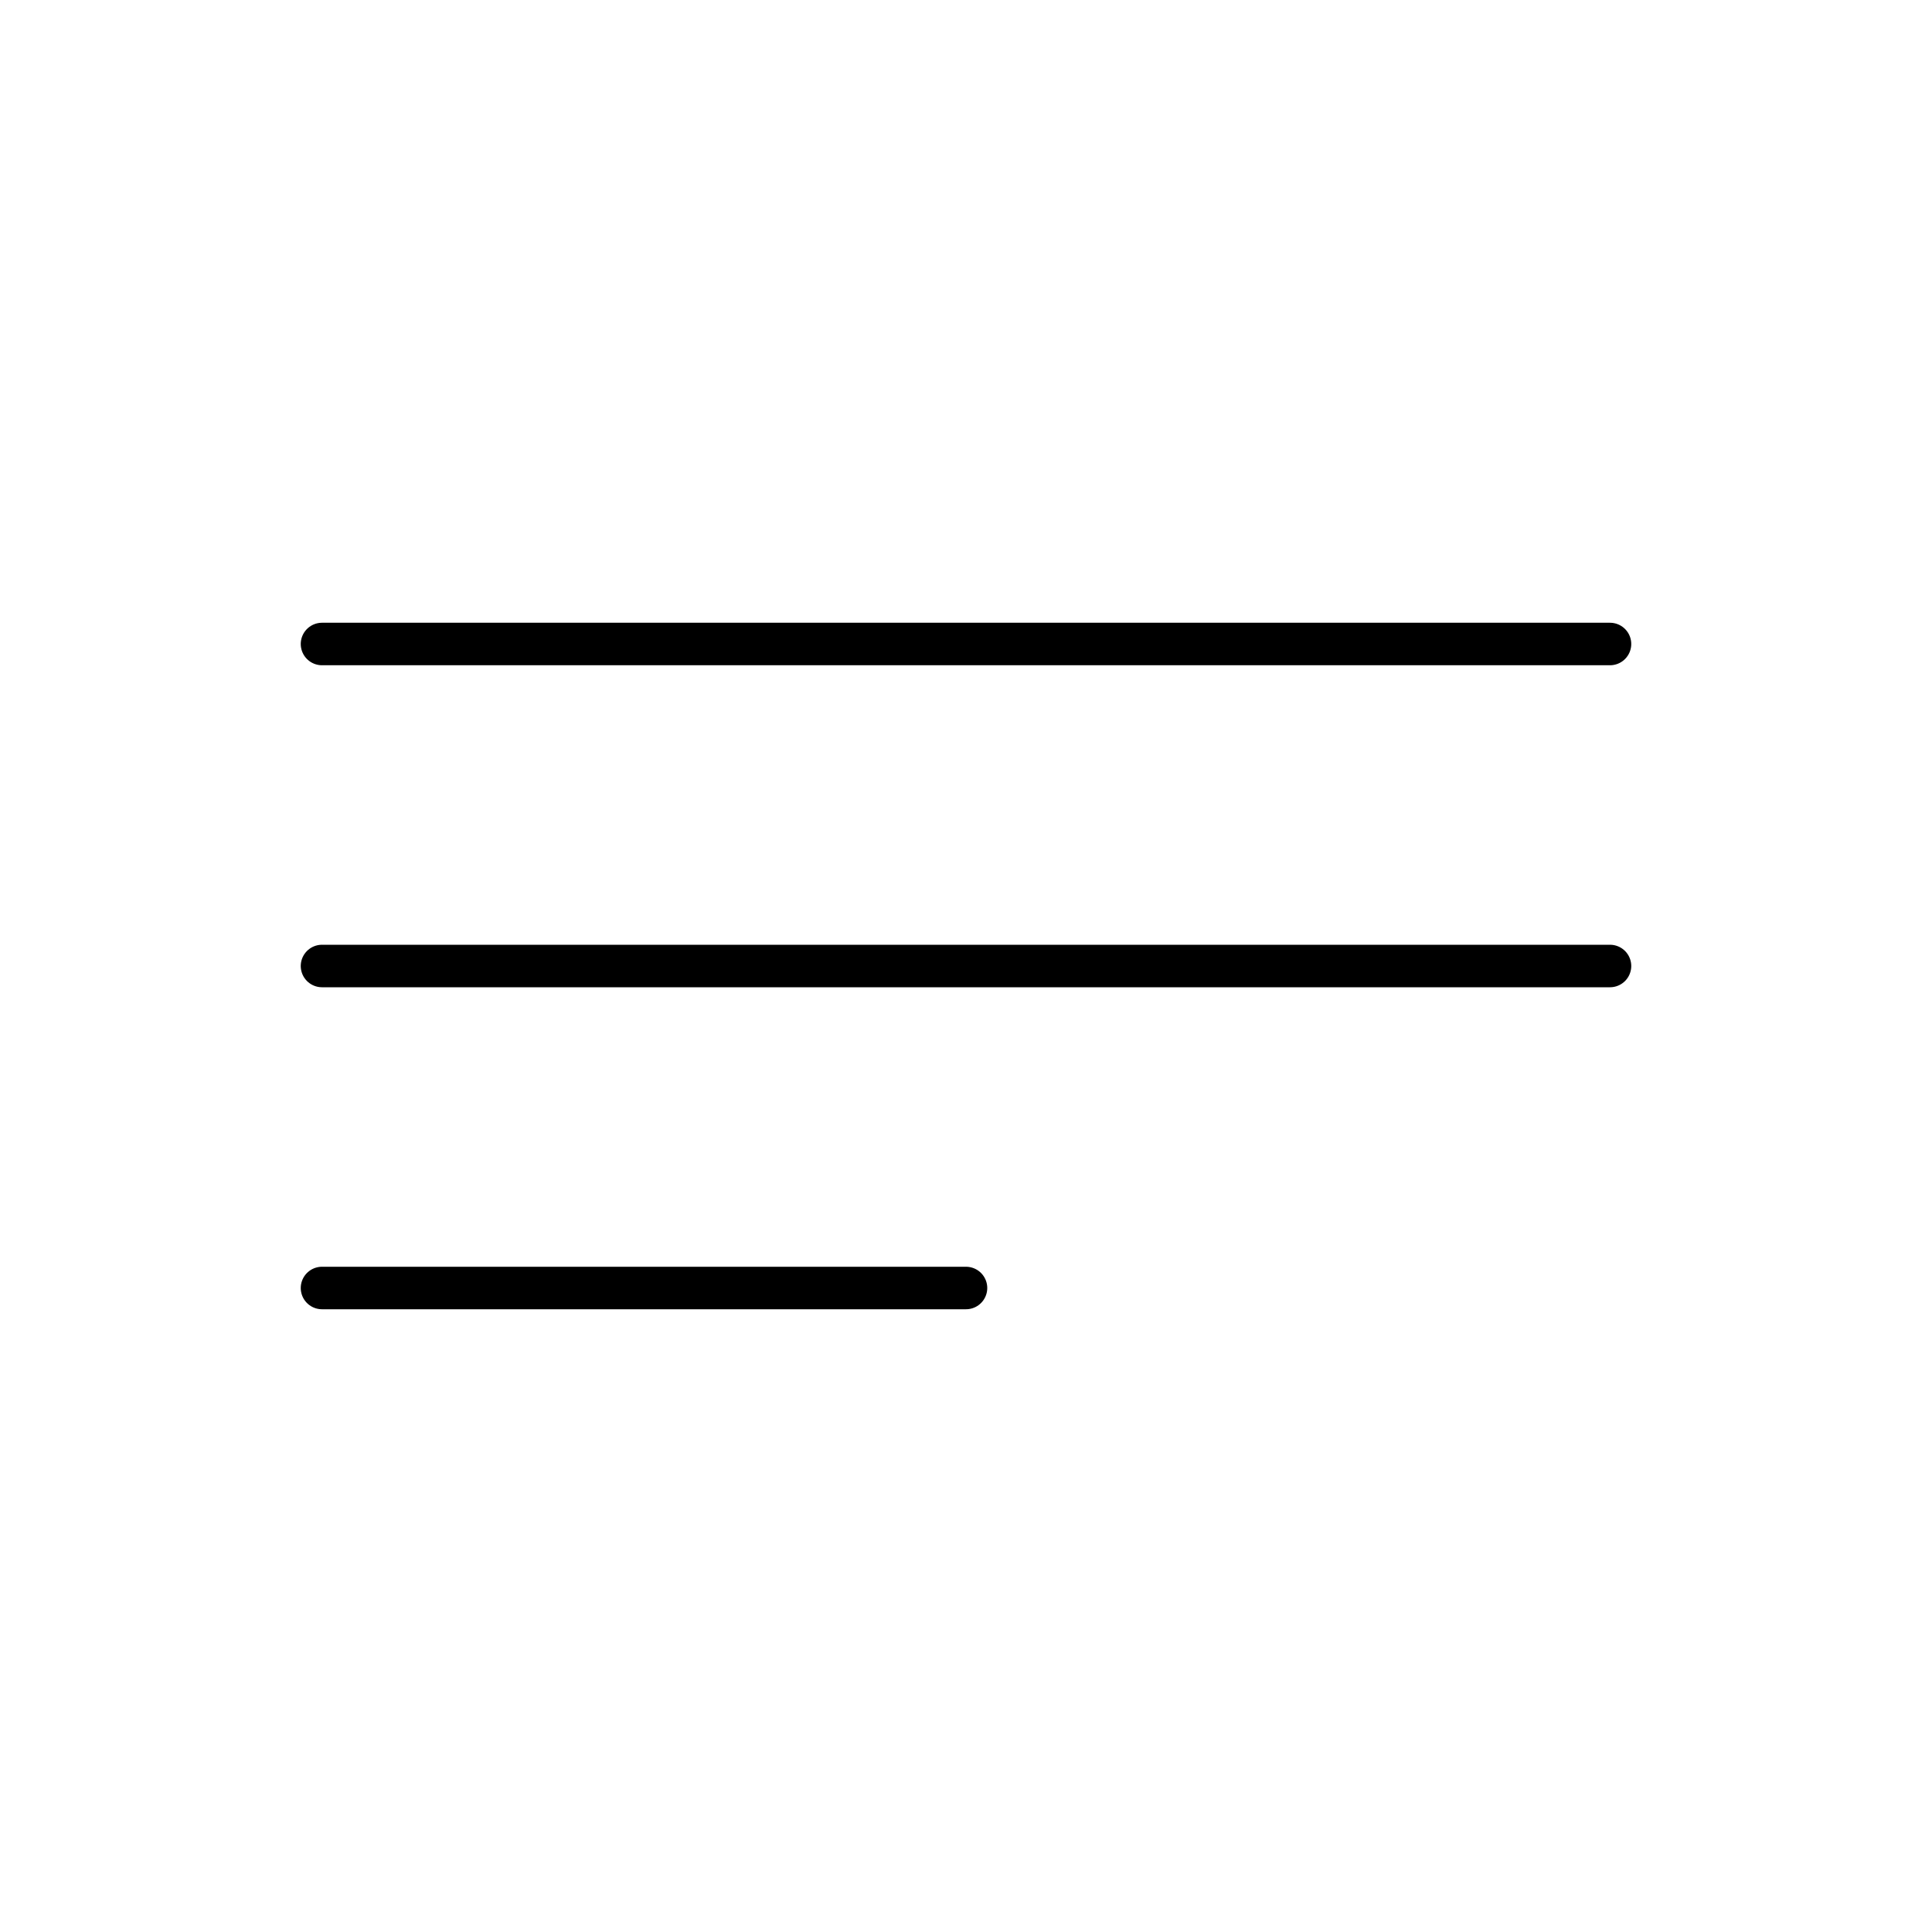
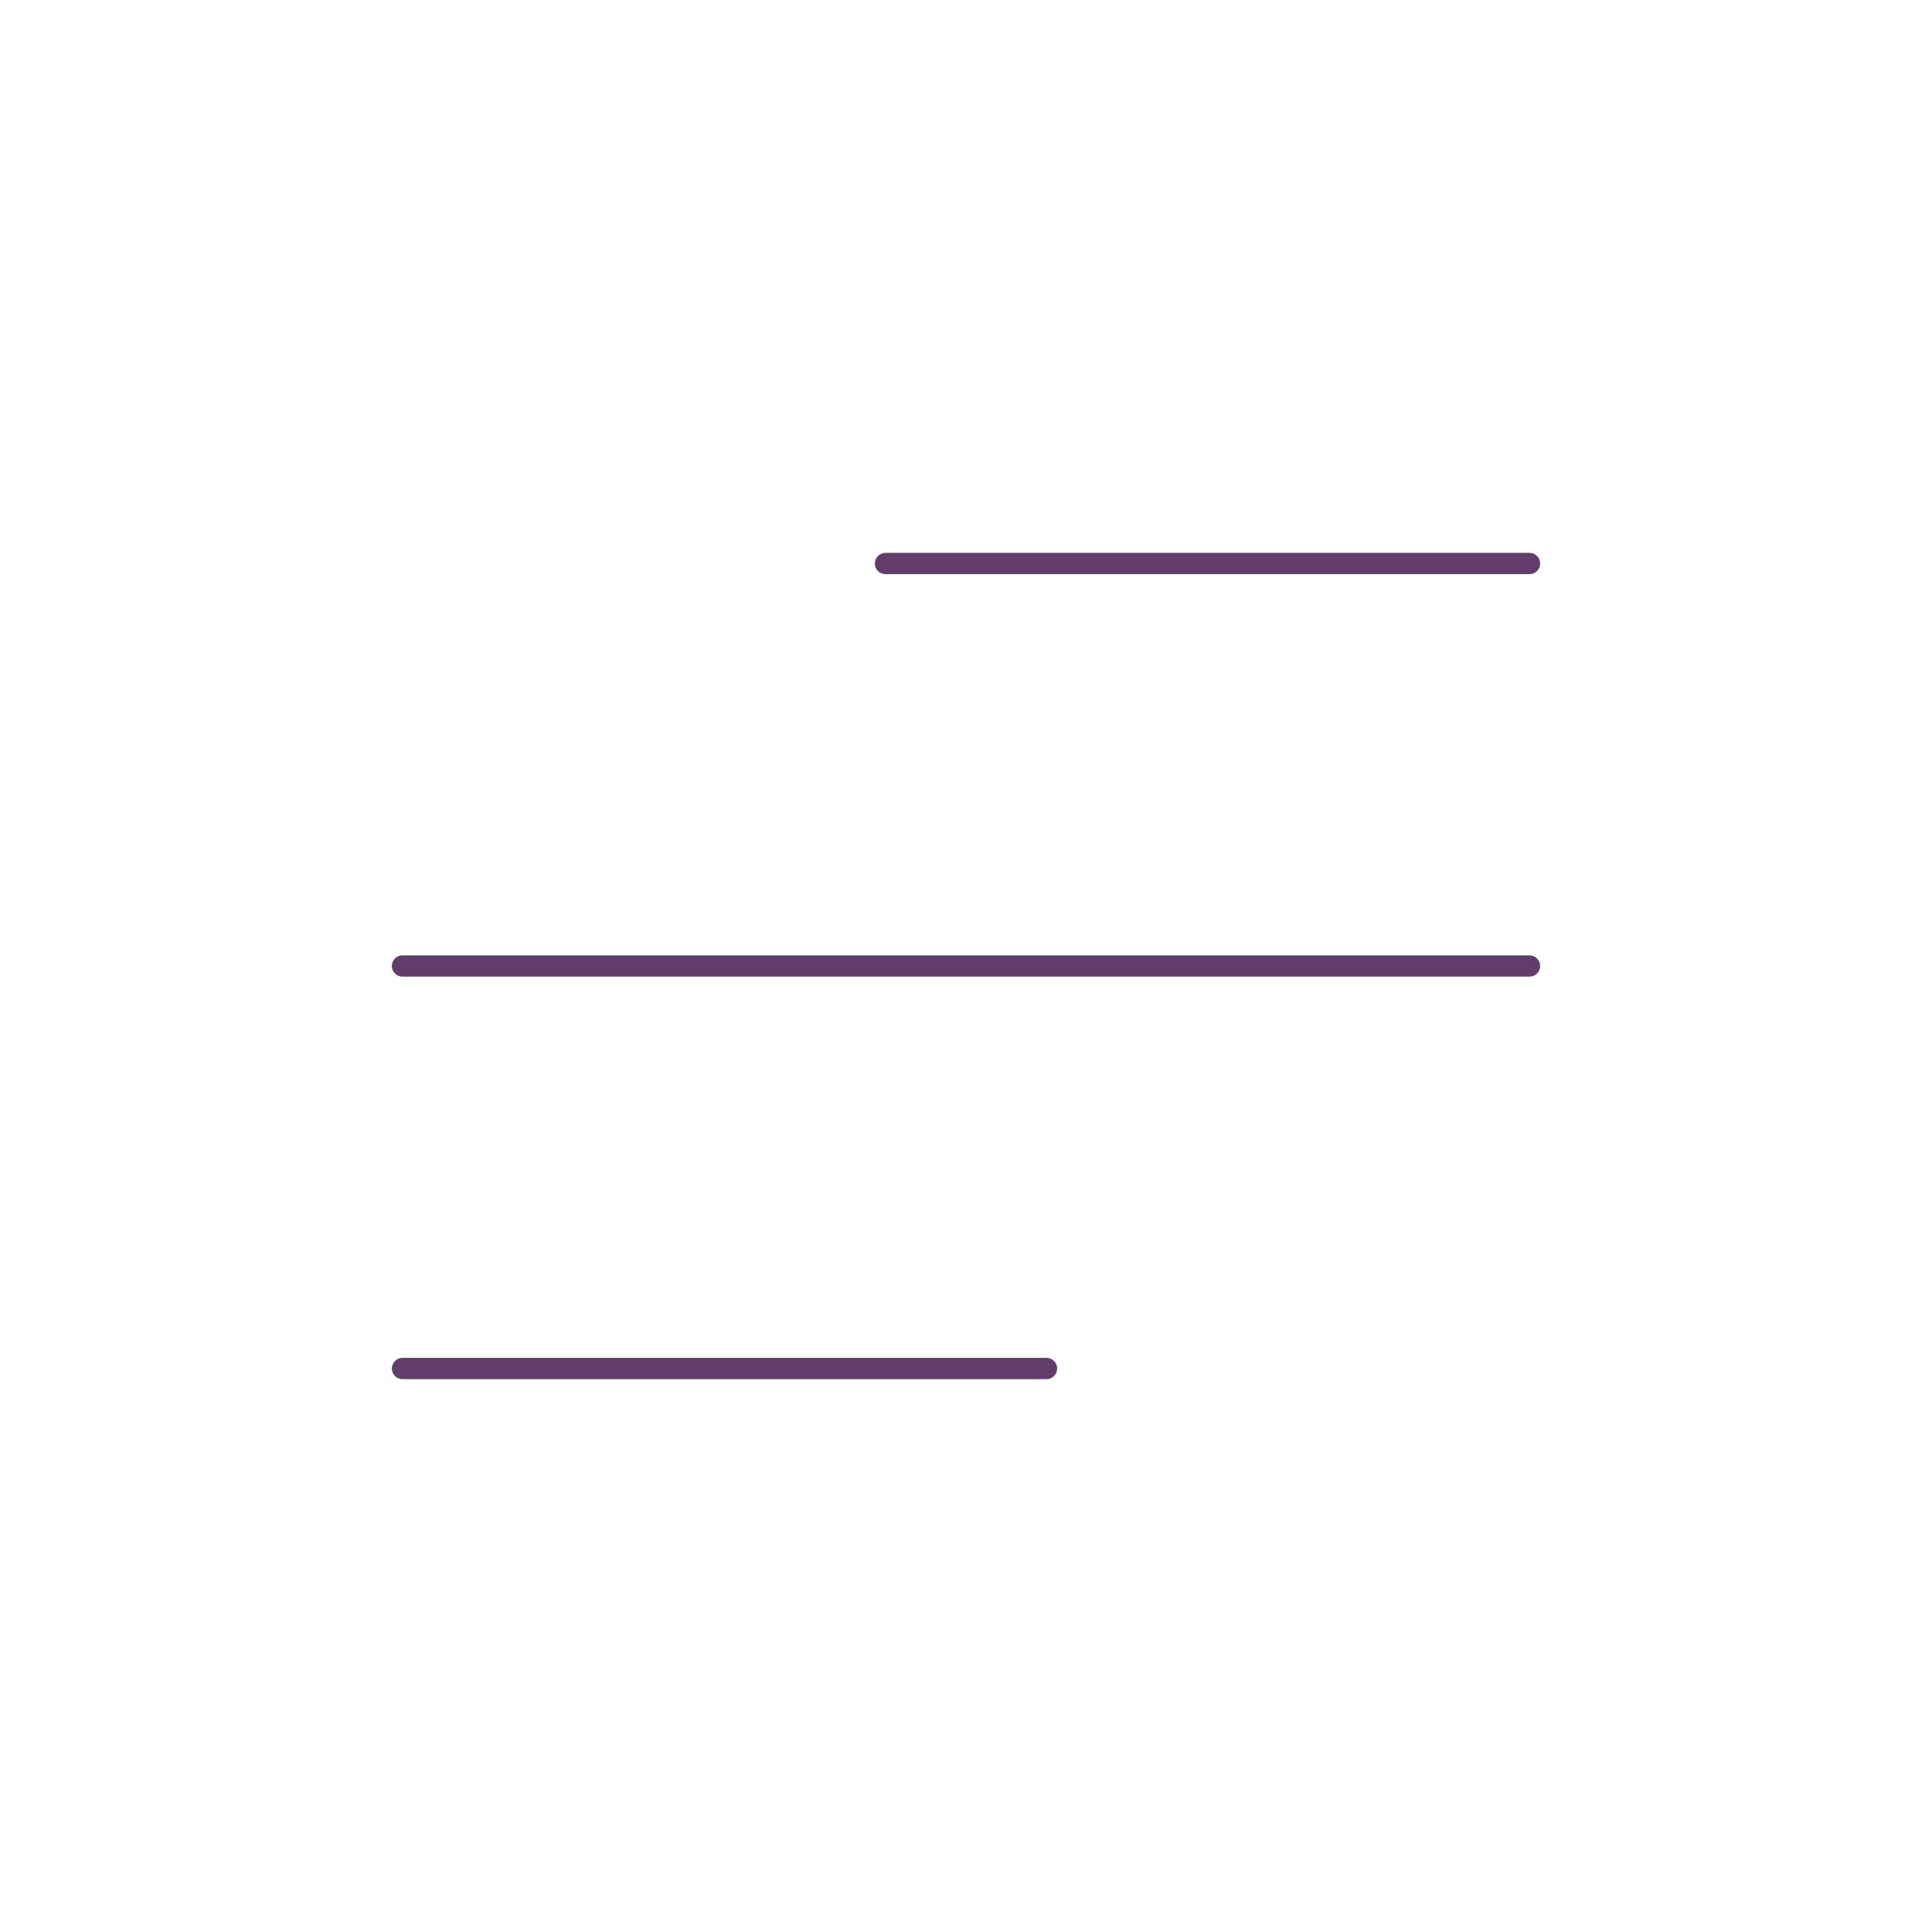
- <svg xmlns="http://www.w3.org/2000/svg" viewBox="0 0 24 24" fill="none">
+ <svg xmlns="http://www.w3.org/2000/svg" viewBox="0 0 24 24" fill="none" stroke="#ff0000">
  <g id="SVGRepo_bgCarrier" stroke-width="0" />
  <g id="SVGRepo_tracerCarrier" stroke-linecap="round" stroke-linejoin="round" />
  <g id="SVGRepo_iconCarrier">
-     <path d="M4 12H20M4 8H20M4 16H12" stroke="#000000" stroke-width="0.528" stroke-linecap="round" stroke-linejoin="round" />
+     <g id="Menu / Menu_Alt_05">
+       <path id="Vector" d="M5 17H13M5 12H19M11 7H19" stroke="#623c6b" stroke-width="0.264" stroke-linecap="round" stroke-linejoin="round" />
+     </g>
  </g>
</svg>
